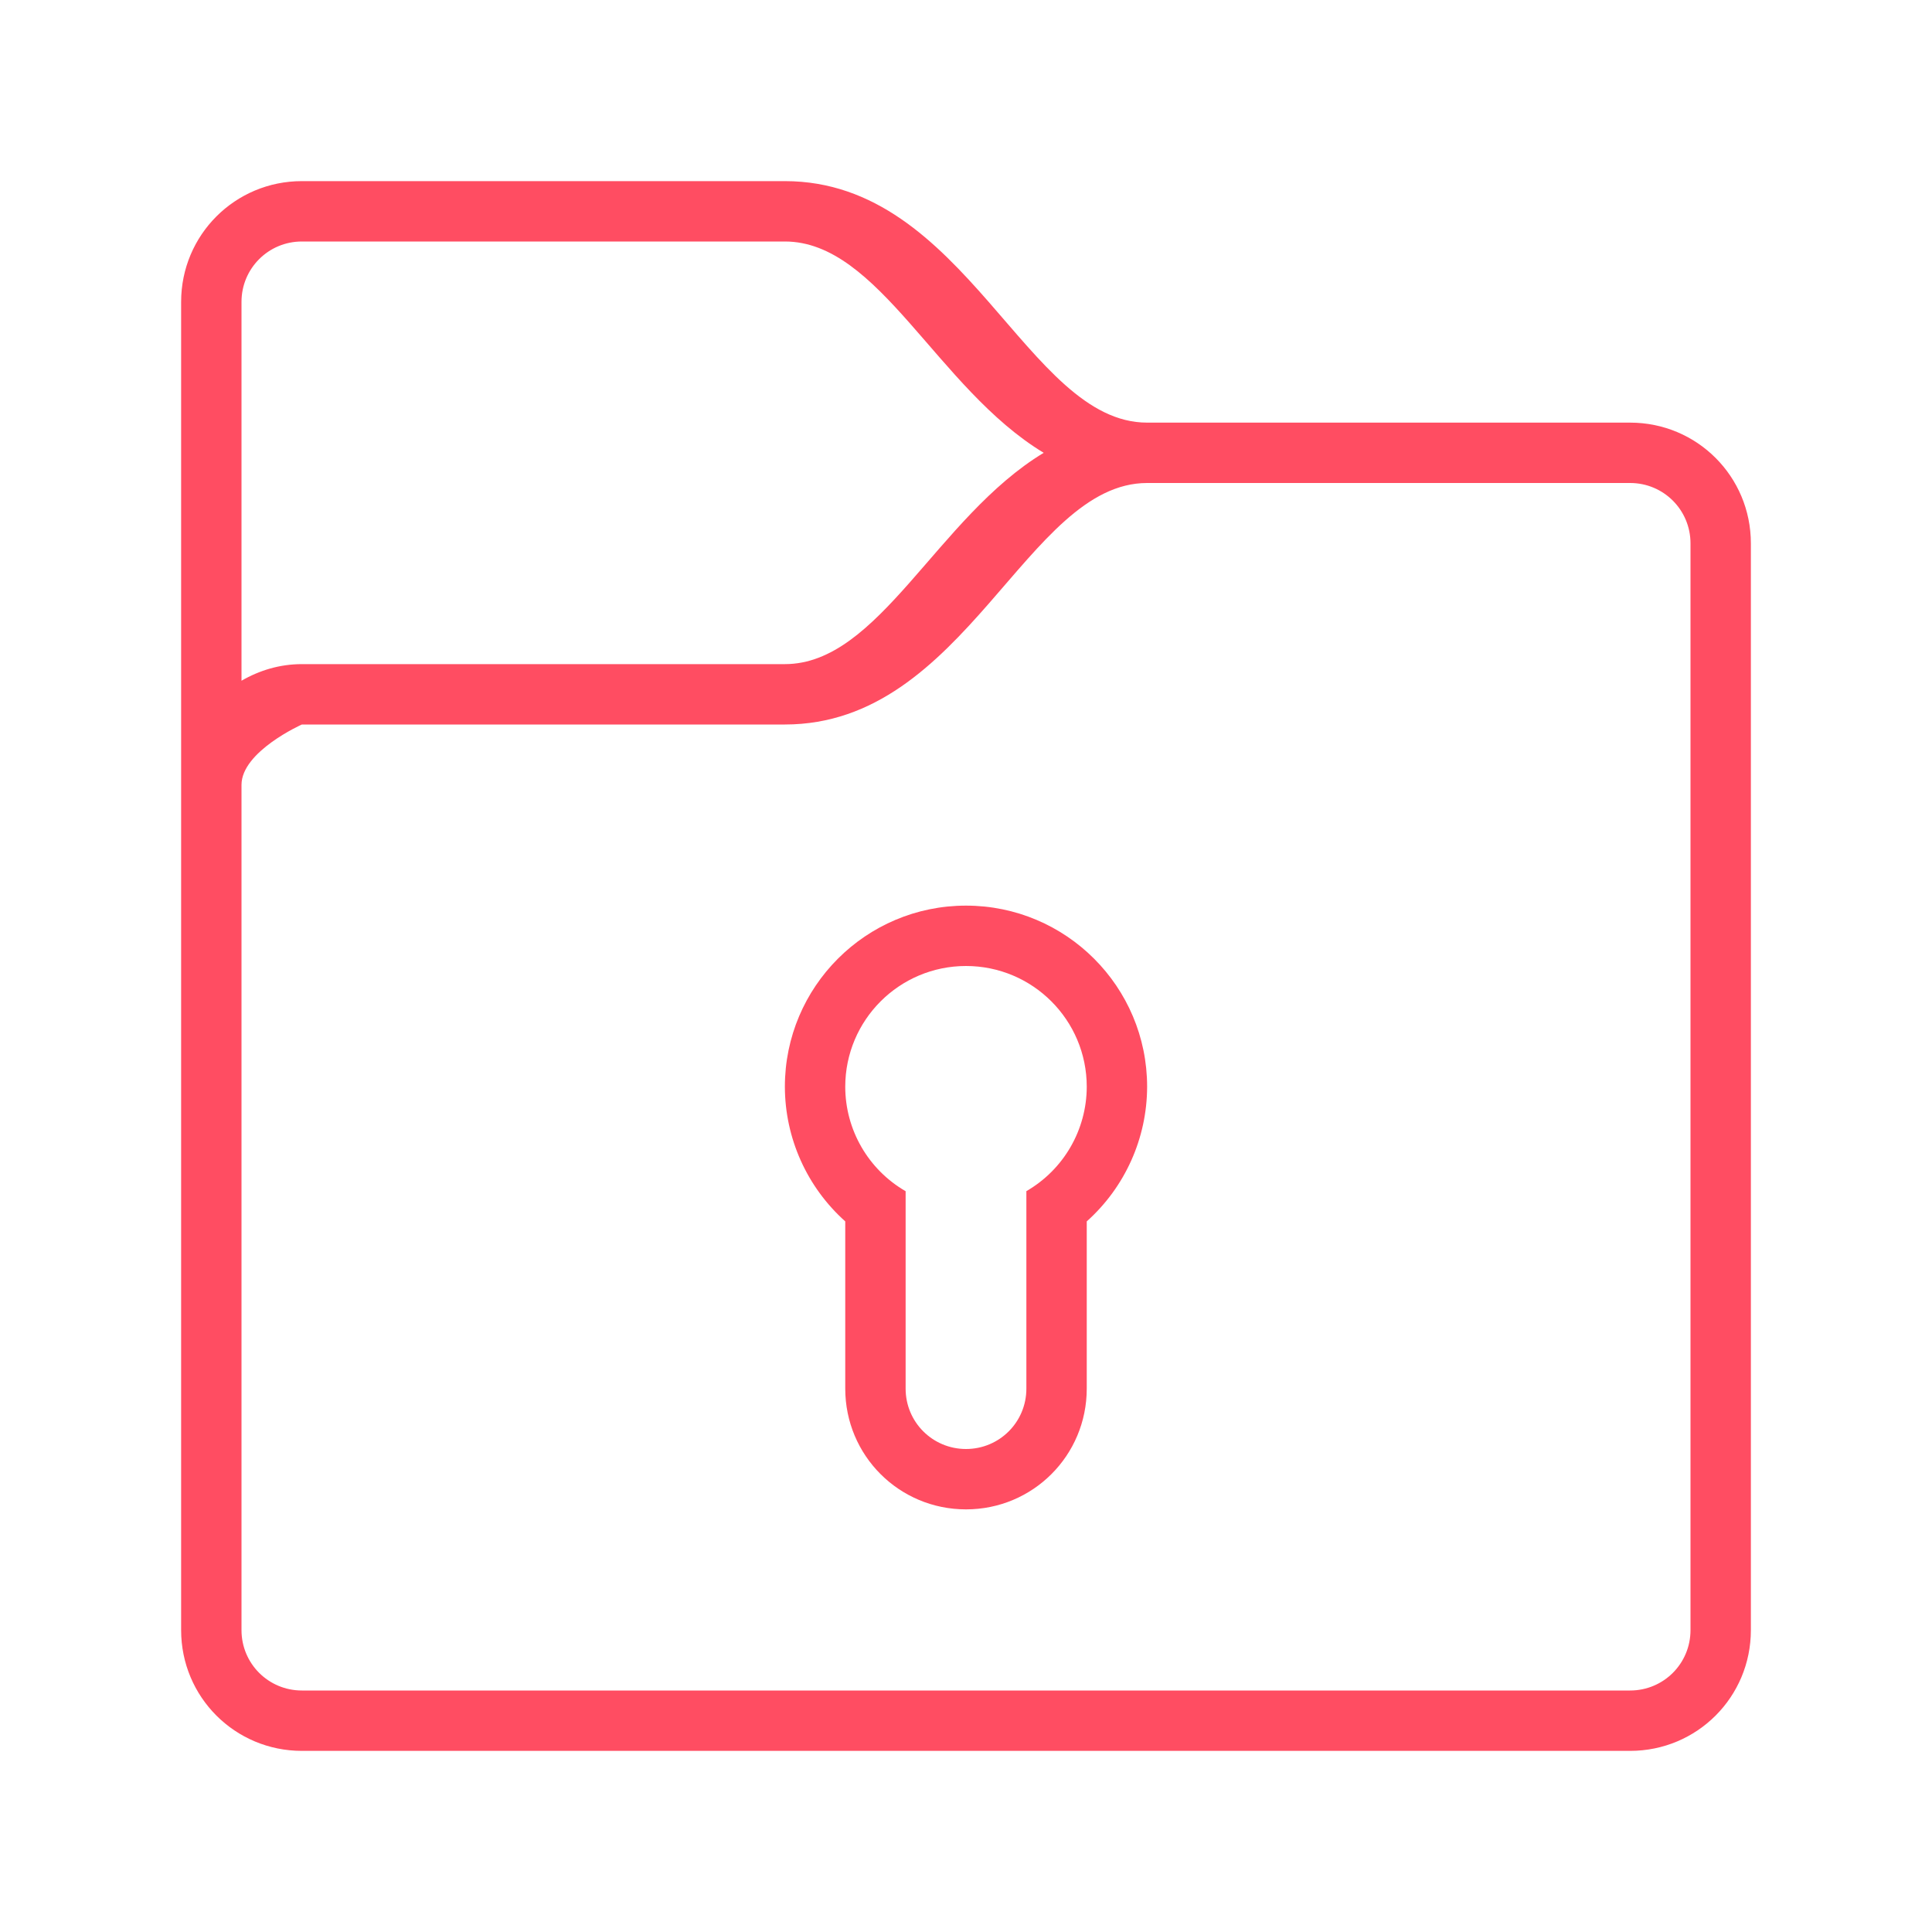
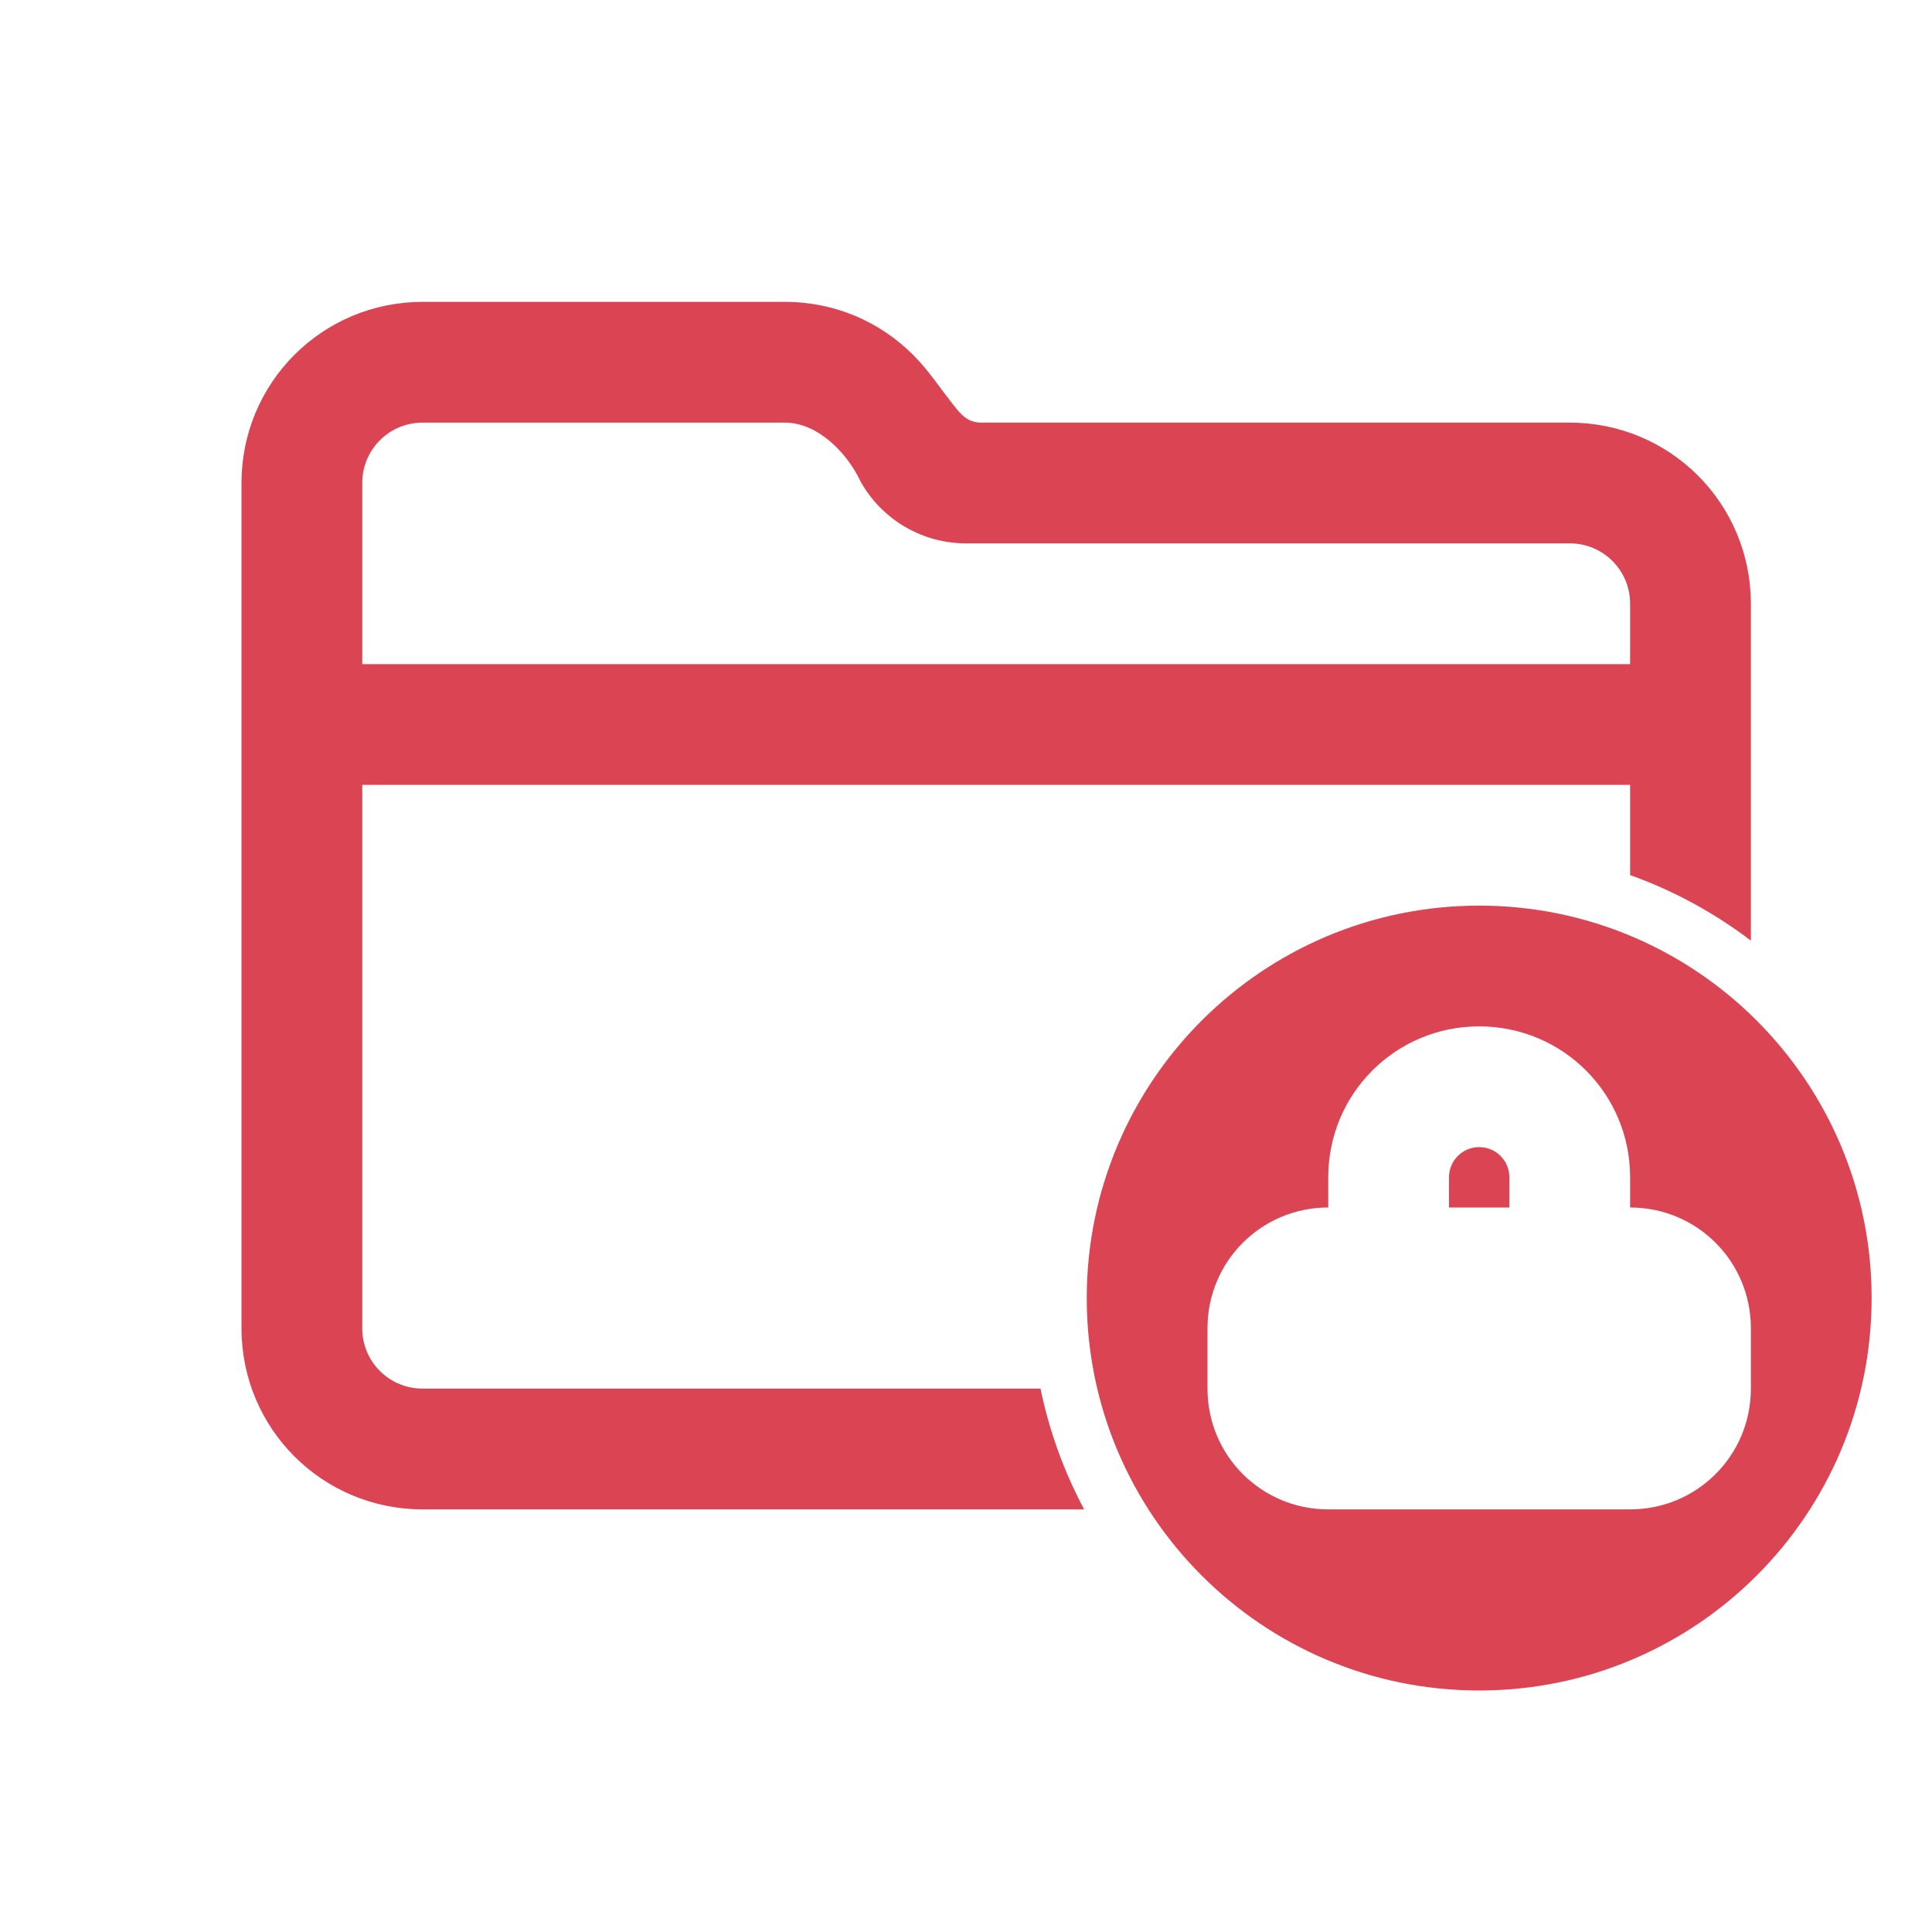
<svg xmlns="http://www.w3.org/2000/svg" id="svg4153" version="1.1" width="32" height="32" viewBox="0 0 32 32">
  <defs id="defs4157">
    <style type="text/css" id="current-color-scheme">
      .ColorScheme-Text {
        color:#31363b;
      }
      .ColorScheme-Background {
        color:#eff0f1;
      }
      .ColorScheme-Highlight {
        color:#3daee9;
      }
      .ColorScheme-ViewText {
        color:#31363b;
      }
      .ColorScheme-ViewBackground {
        color:#fcfcfc;
      }
      .ColorScheme-ViewHover {
        color:#93cee9;
      }
      .ColorScheme-ViewFocus{
        color:#3daee9;
      }
      .ColorScheme-ButtonText {
        color:#31363b;
      }
      .ColorScheme-ButtonBackground {
        color:#eff0f1;
      }
      .ColorScheme-ButtonHover {
        color:#93cee9;
      }
      .ColorScheme-ButtonFocus{
        color:#3daee9;
      }
      </style>
  </defs>
-   <g style="clip-rule:evenodd;fill-rule:evenodd;stroke-linejoin:round;stroke-miterlimit:1.414" id="22-22-plasmavault_error" transform="translate(32,10)">
-     <path id="path2-9" style="fill:#ff4d62;fill-opacity:1" d="m 14,9 h 1 V 6 C 15,4.344 13.656,3 12,3 H 10 C 8.344,3 7,4.344 7,6 V 9 H 8 V 6 C 8,4.896 8.896,4 10,4 h 2 c 1.104,0 2,0.896 2,2 z m 3,3 v -1 c 0,-0.552 -0.448,-1 -1,-1 H 6 c -0.552,0 -1,0.448 -1,1 v 7 c 0,0.552 0.448,1 1,1 h 10 c 0.552,0 1,-0.448 1,-1 v -1 h -4 v -1 h 4 v -1 h -4 v -1 h 4 V 13 H 13 V 12 Z M 13,9 V 6 C 13,5.448 12.552,5 12,5 H 10 C 9.448,5 9,5.448 9,6 v 3 z m 3,0 c 1.104,0 2,0.896 2,2 v 7 c 0,1.104 -0.896,2 -2,2 H 6 C 4.896,20 4,19.104 4,18 V 11 C 4,9.896 4.896,9 6,9 V 6 C 6,3.792 7.792,2 10,2 h 2 c 2.208,0 4,1.792 4,4 z" />
-     <rect ry="0.861" y="0" x="0" height="22" width="22" id="rect817-1" style="fill:#ffff00;fill-opacity:0;stroke-width:0.918;stroke-miterlimit:1.414;stroke-dasharray:none" />
+   <g id="22-22-plasmavault_error" transform="translate(-46)">
+     <path id="path5" style="color:#bdc3c7;fill:#da4453;fill-opacity:1" class="ColorScheme-Text" d="m 85,8 c -1.108,0 -2,0.892 -2,2 v 9 c 0,1.108 0.892,2 2,2 h 6.613 a 5.5,5.5 0 0 1 -0.4,-1 H 85 c -0.554,0 -1,-0.446 -1,-1 V 13 H 96.5 98 v 0.209 a 5.5,5.5 0 0 1 1,0.395 V 11 C 99,9.892 98.108,9 97,9 H 95 89.371 C 88.791,8.977 88.766,9.077 88.332,8.643 87.898,8.209 87.719,8 87,8 Z m 0,1 h 2 c 0.311,-2e-6 0.52,1.411e-4 0.998,0.471 0.479,0.472 0.639,0.529 1,0.529 H 95 97 c 0.554,0 1,0.446 1,1 v 1 H 84 v -2 c 0,-0.554 0.446,-1 1,-1 z m 11.5,5 A 4.5,4.5 0 0 0 92,18.5 4.5,4.5 0 0 0 96.5,23 4.5,4.5 0 0 0 101,18.5 4.5,4.5 0 0 0 96.5,14 Z m 0,1 c 0.831,0 1.5,0.669 1.5,1.5 V 18 c 0.554,0 1,0.446 1,1 v 1 c 0,0.554 -0.446,1 -1,1 h -3 c -0.554,0 -1,-0.446 -1,-1 v -1 c 0,-0.554 0.446,-1 1,-1 V 16.5 C 95,15.669 95.669,15 96.5,15 Z m 0,1 C 96.223,16 96,16.223 96,16.5 V 18 h 1 V 16.5 C 97,16.223 96.777,16 96.5,16 Z" />
+     <rect style="opacity:1;fill:none;stroke-width:2;stroke-linecap:round;stroke-linejoin:round;paint-order:stroke fill markers" id="rect867" width="22" height="22" x="80" y="4" rx="0" ry="0" />
  </g>
-   <g id="plasmavault_error">
-     <path id="rect828-3-3" d="M 5,3 C 3.892,3 3,3.892 3,5 v 8 1 13 c 0,1.108 0.892,2 2,2 h 22 c 1.108,0 2,-0.892 2,-2 V 9 C 29,7.892 28.108,7 27,7 H 25 19 C 17,7 16,3 13,3 Z m 0,1 h 8 c 1.561,0 2.517,2.431 4.287,3.5 C 15.517,8.569 14.561,11 13,11 H 7 5 C 4.633,11 4.295,11.104 4,11.275 V 5 C 4,4.446 4.446,4 5,4 Z m 14,4 h 6 2 c 0.554,0 1,0.446 1,1 v 18 c 0,0.554 -0.446,1 -1,1 H 5 C 4.446,28 4,27.554 4,27 V 14 13 c 0,-0.554 1,-1 1,-1 h 2 6 c 3,0 4,-4 6,-4 z m -3,7 a 3,3 0 0 0 -3,3 3,3 0 0 0 1,2.23 V 23 c 0,1.108 0.892,2 2,2 1.108,0 2,-0.892 2,-2 V 20.23 A 3,3 0 0 0 19,18 3,3 0 0 0 16,15 Z m 0,1 a 2,2 0 0 1 2,2 2,2 0 0 1 -1,1.729 V 20 20.824 23 c 0,0.554 -0.446,1 -1,1 -0.554,0 -1,-0.446 -1,-1 V 20.826 20 19.73 A 2,2 0 0 1 14,18 2,2 0 0 1 16,16 Z" style="opacity:1;fill:#ff4d62;fill-opacity:1;stroke-width:1.024" />
-     <rect y="0" x="1.9073486e-06" height="32" width="32" id="rect869" style="opacity:1;fill:#00ffff;fill-opacity:0" />
+   <g id="plasmavault_error" transform="translate(-35)">
+     <rect style="fill:none;stroke-width:2.909;stroke-linecap:round;stroke-linejoin:round;paint-order:stroke fill markers" id="rect4957" width="32" height="32" x="35" y="8.7162682e-08" rx="0" ry="0" />
+     <path id="rect4985" style="opacity:1;fill:#da4453;fill-opacity:1;stroke-width:2;stroke-linecap:round;stroke-linejoin:round;paint-order:stroke fill markers" d="m 42,5 c -1.662,0 -3,1.338 -3,3 v 3 11 c 0,1.662 1.338,3 3,3 H 52.957 A 7.438,7.438 0 0 1 52.234,23 H 42 c -0.554,0 -1,-0.446 -1,-1 V 17 13.826 13 h 21 v 1.494 a 7.438,7.438 0 0 1 2,1.086 V 10 C 64,8.338 62.662,7 61,7 H 51.227 C 51.079,6.988 50.979,6.942 50.83,6.756 50.576,6.439 50.394,6.148 50.123,5.877 49.852,5.606 49.529,5.386 49.17,5.234 48.811,5.083 48.416,5 48,5 Z m 0,2 h 6 c 0.554,0 1.044,0.513 1.266,1 h 0.002 A 2,2 0 0 0 51,9 h 10 c 0.554,0 1,0.446 1,1 v 1 H 41 V 10 8 c 0,-0.554 0.446,-1 1,-1 z m 17.5,8 C 55.91,15 53,17.91 53,21.5 53,25.09 55.91,28 59.5,28 63.09,28 66,25.09 66,21.5 66,17.91 63.09,15 59.5,15 Z m 0,2 c 1.385,0 2.5,1.115 2.5,2.5 V 20 c 1.108,0 2,0.892 2,2 v 1 c 0,1.108 -0.892,2 -2,2 h -5 c -1.108,0 -2,-0.892 -2,-2 v -1 c 0,-1.108 0.892,-2 2,-2 V 19.5 C 57,18.115 58.115,17 59.5,17 Z m 0,2 C 59.223,19 59,19.223 59,19.5 V 20 h 1 V 19.5 C 60,19.223 59.777,19 59.5,19 Z" />
  </g>
</svg>
